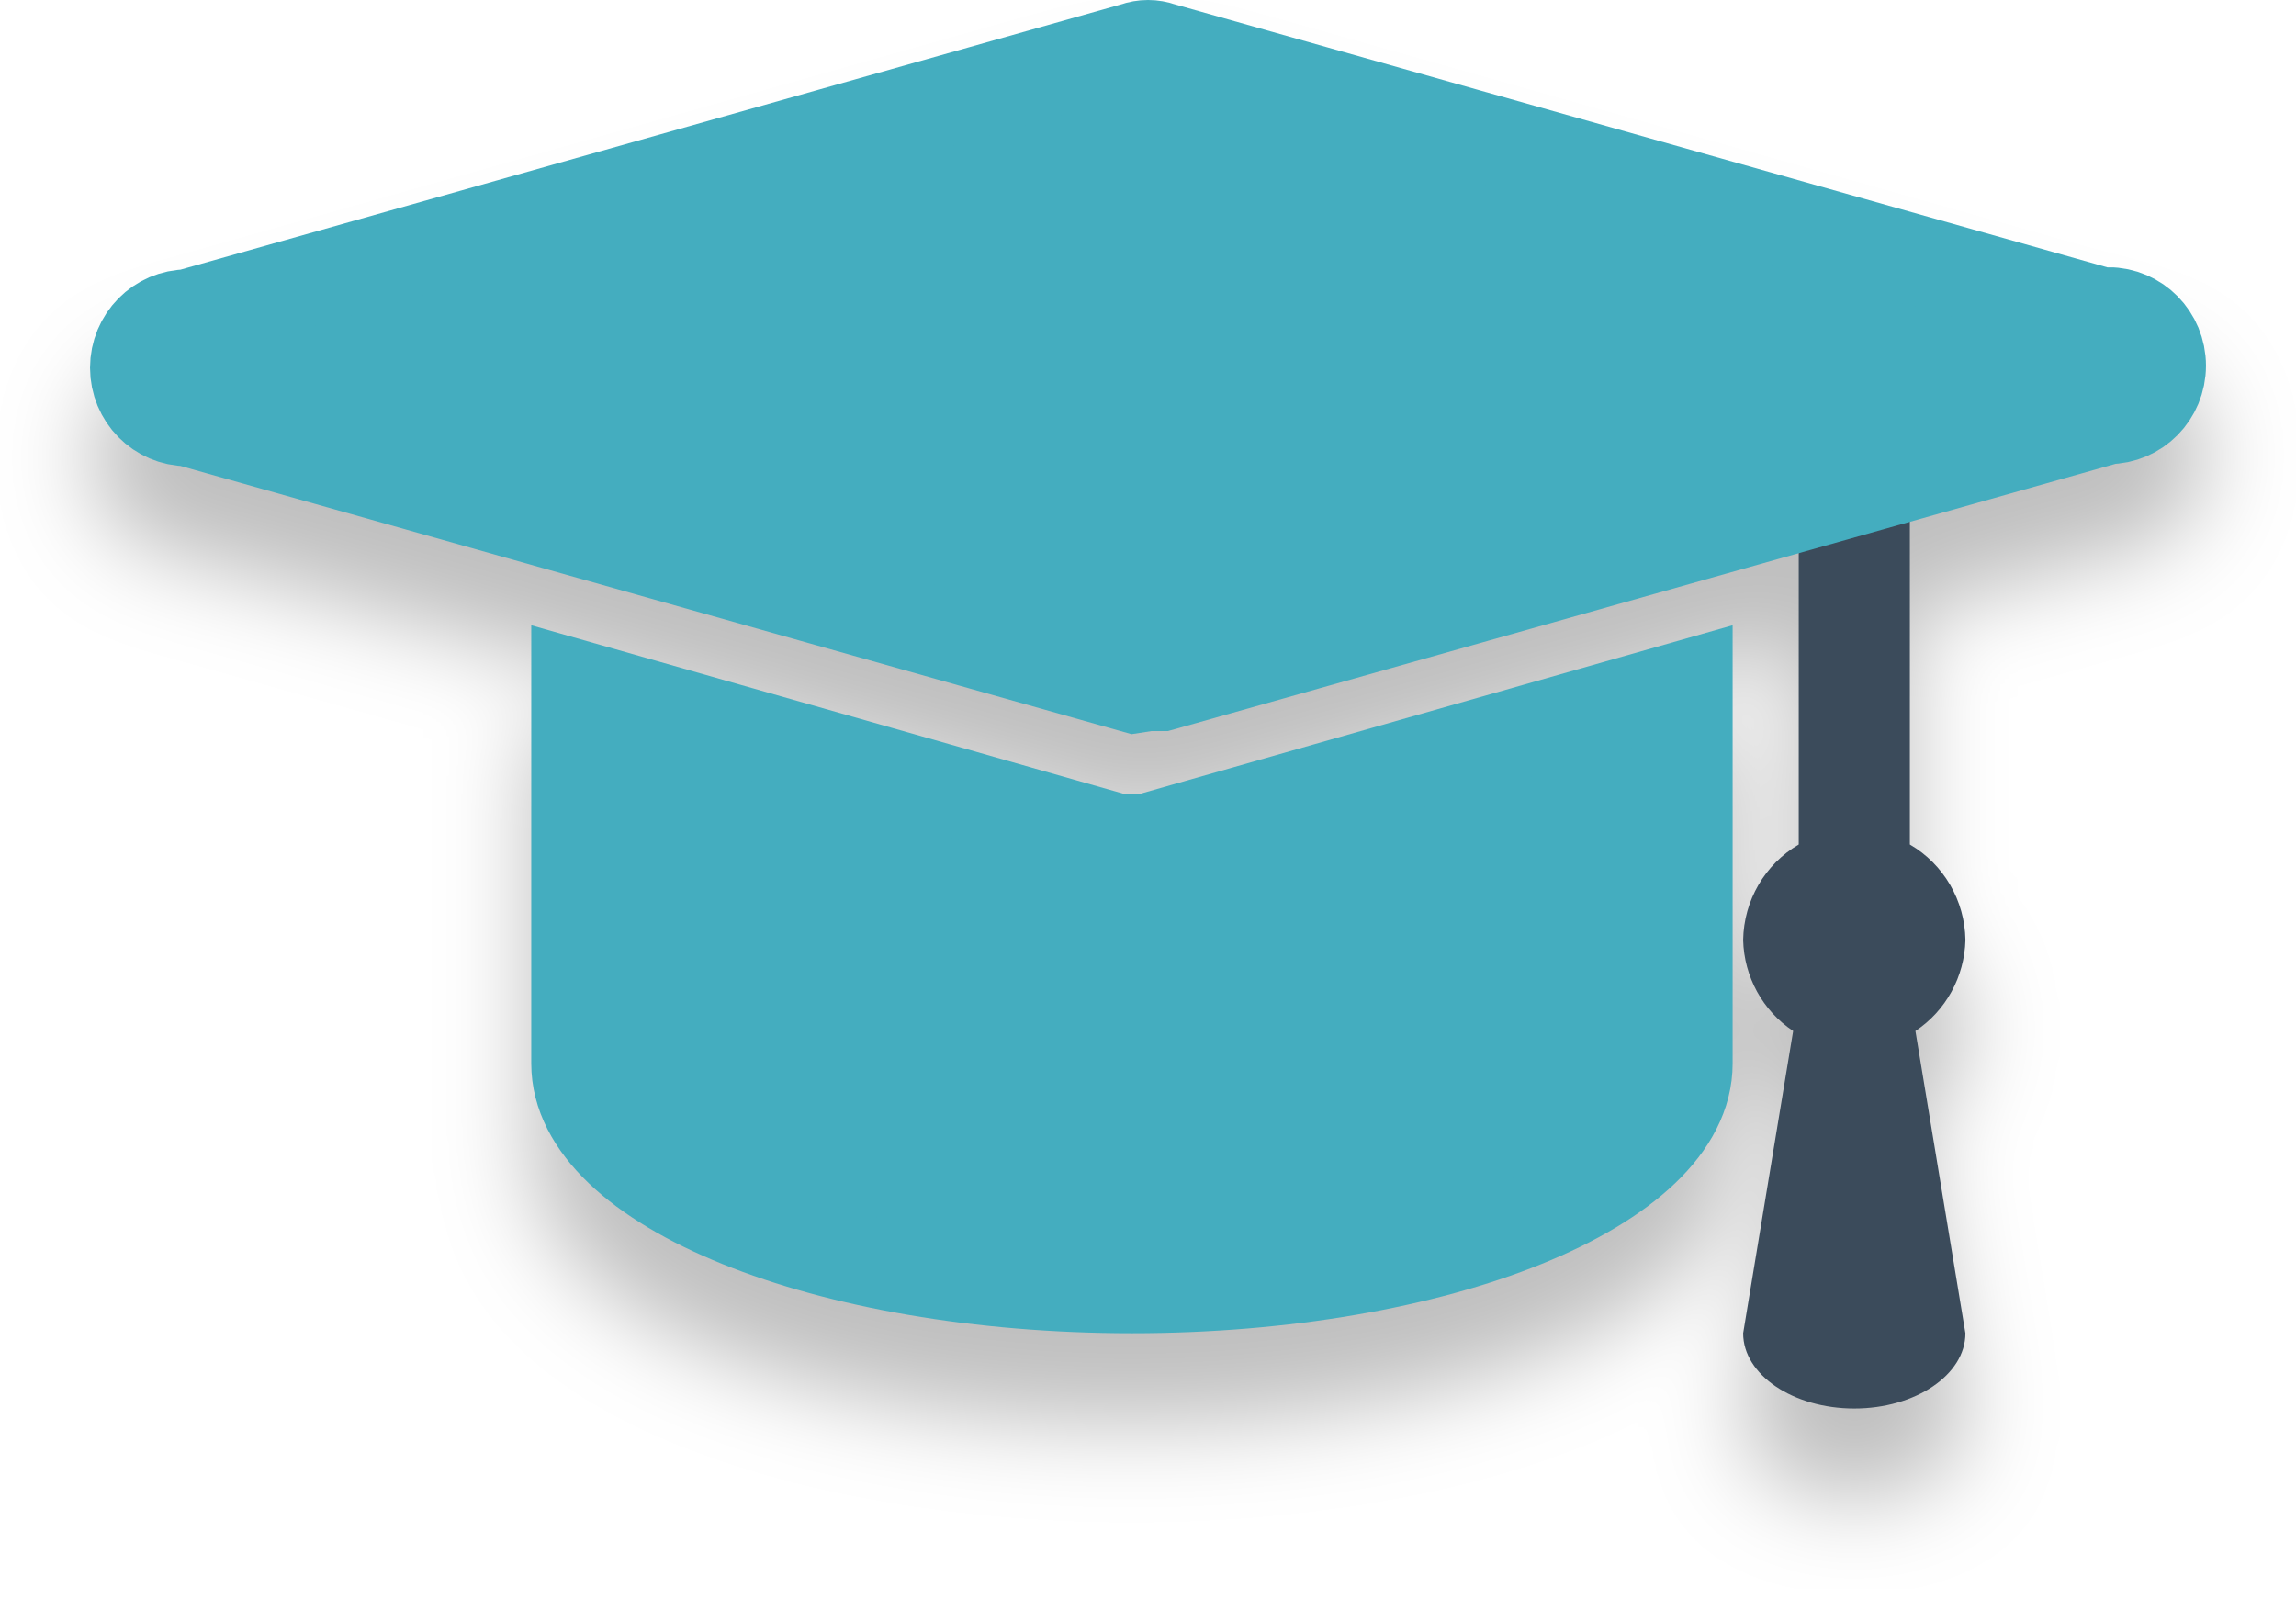
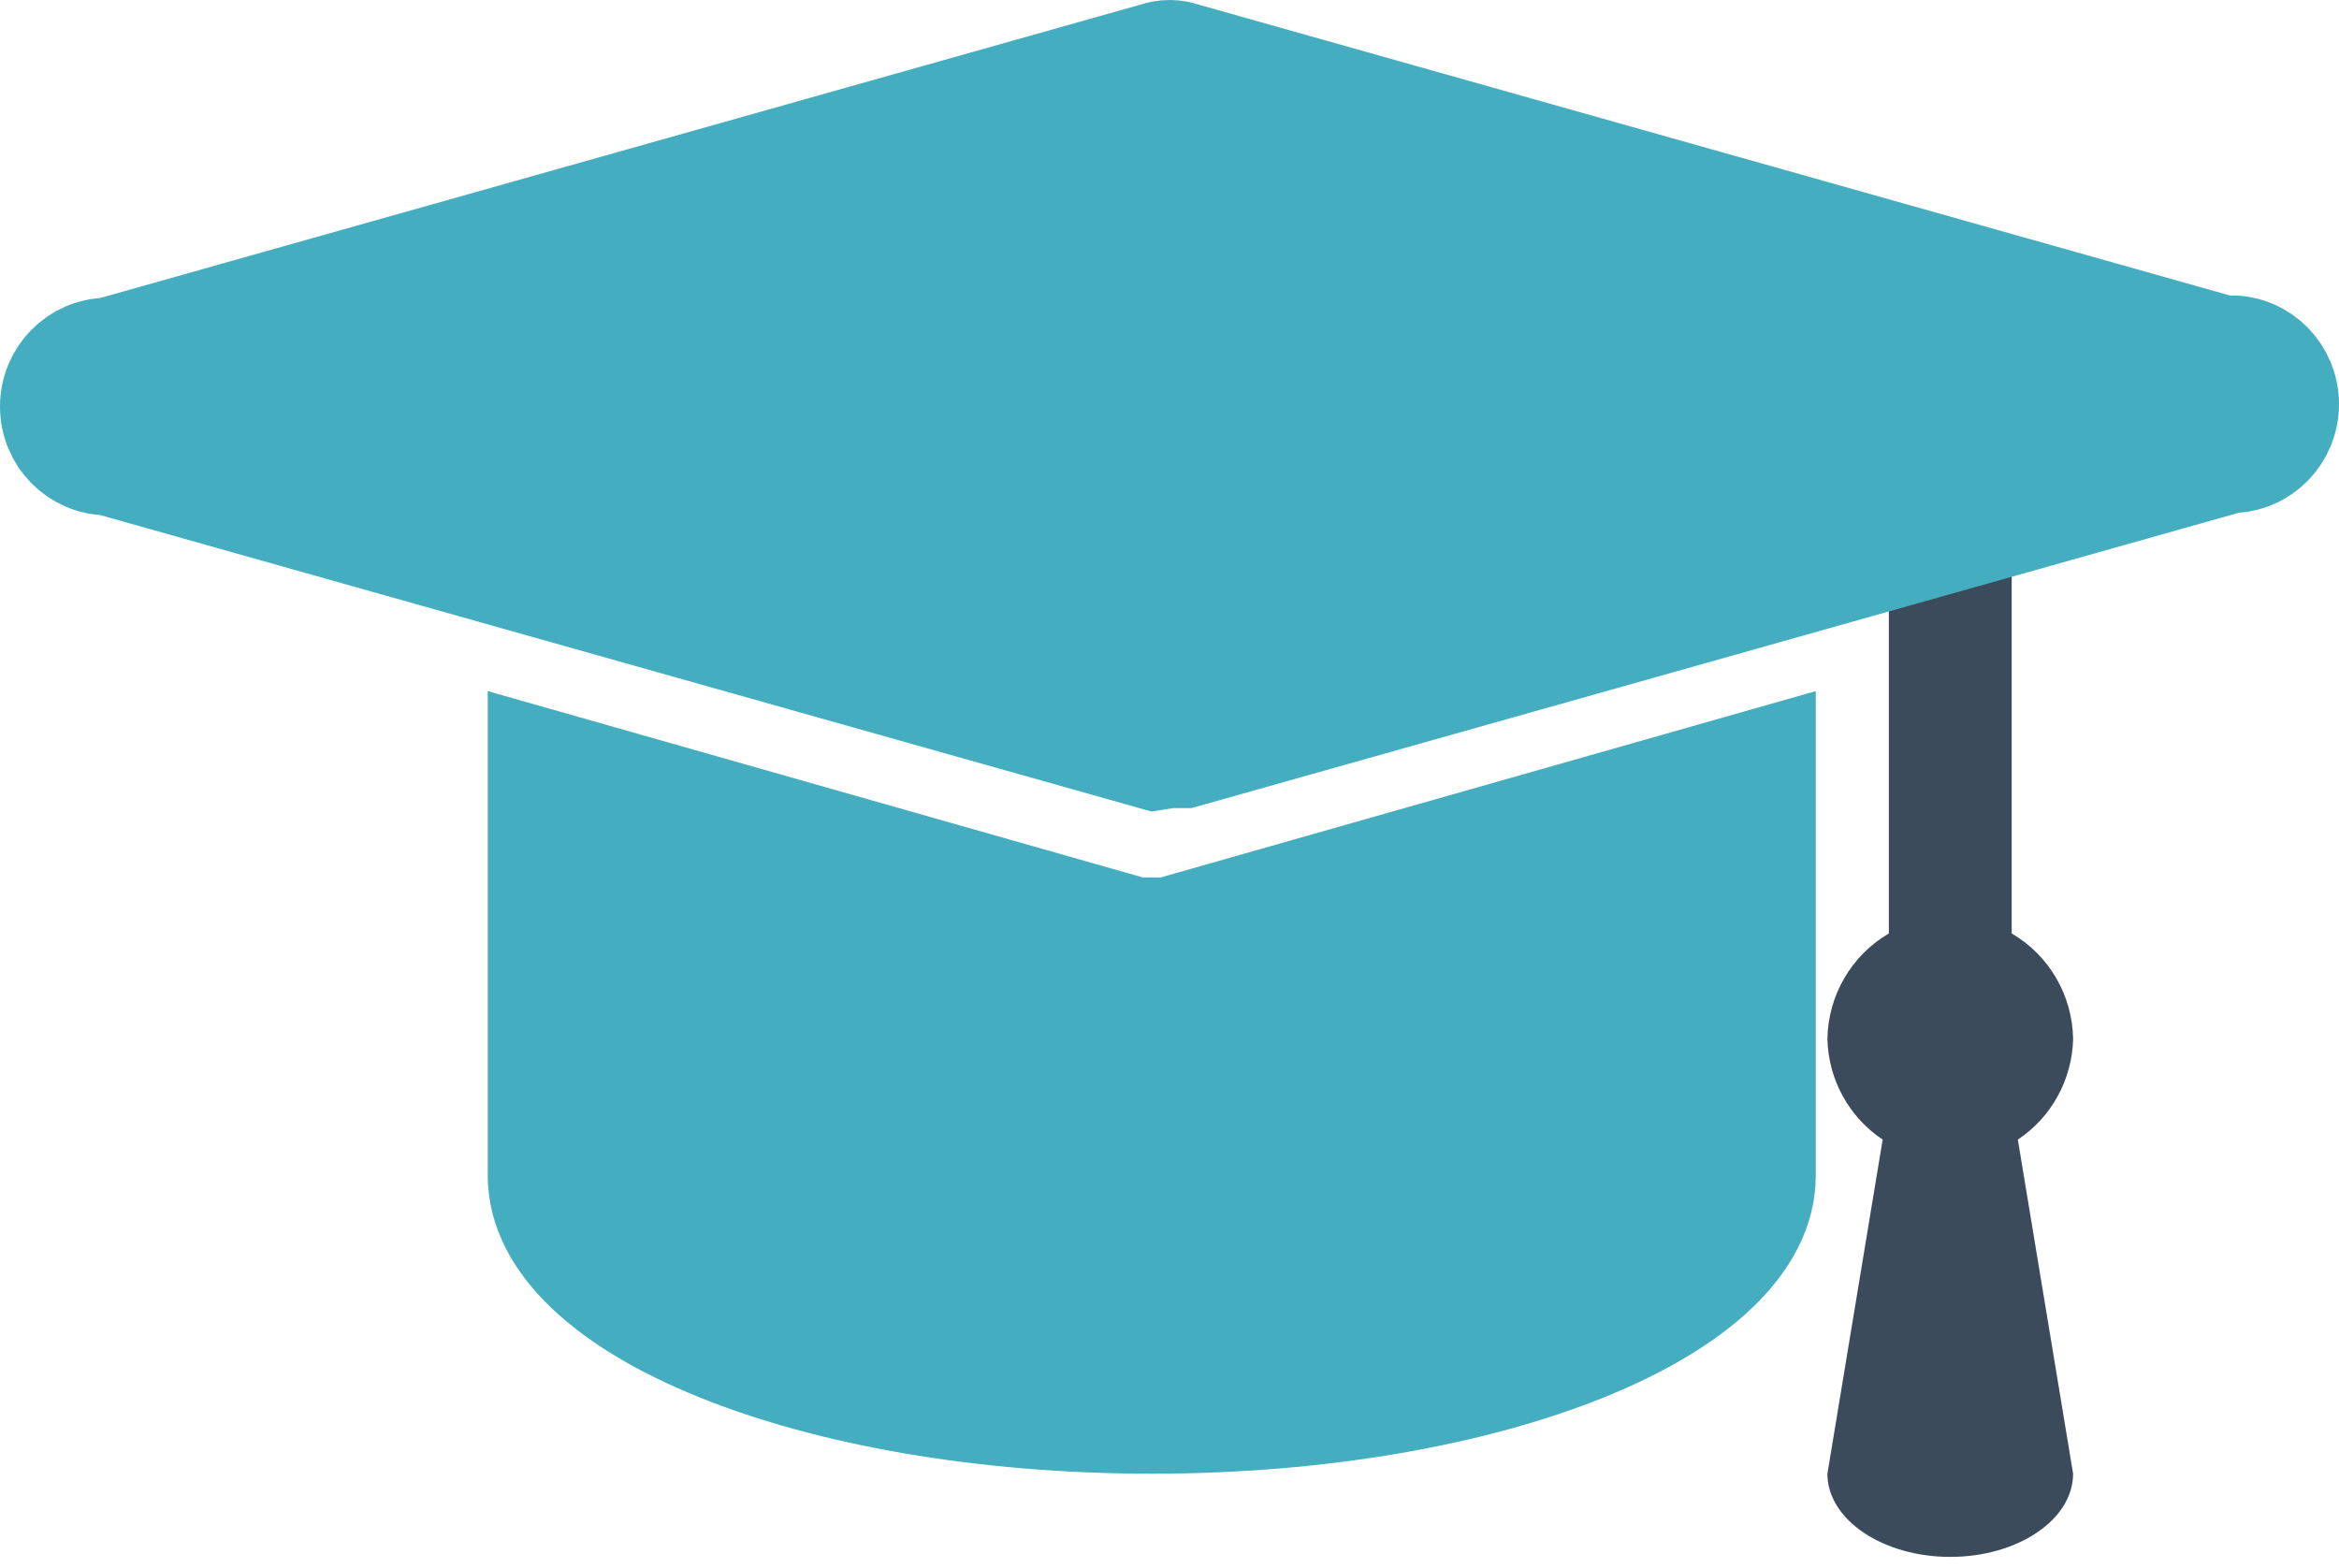
- <svg xmlns="http://www.w3.org/2000/svg" width="102" height="71" viewBox="0 0 102 71" fill="none">
-   <g filter="url(#filter0_d)">
-     <path d="M87.315 41.758C87.287 40.003 86.351 38.393 84.846 37.516V19.297H79.909V37.516C78.406 38.393 77.468 40.003 77.44 41.758C77.48 43.392 78.311 44.903 79.661 45.8L77.44 59.227C77.44 61.074 79.661 62.571 82.377 62.571C85.093 62.571 87.314 61.074 87.314 59.227L85.093 45.8C86.445 44.903 87.273 43.392 87.315 41.758Z" fill="#3B4B5B" />
-     <path d="M50.928 37.263H50.286H49.645L25.601 30.424V47.245C25.601 52.735 36.66 57.227 50.286 57.227C63.913 57.227 74.972 52.735 74.972 47.245V30.424L50.928 37.263Z" fill="#44ADBF" stroke="#44ADBF" stroke-width="4" stroke-miterlimit="10" />
-     <path d="M93.663 13.967L51.609 2.106C51.216 1.965 50.787 1.965 50.394 2.106L8.337 13.967C7.047 13.967 6 15.029 6 16.338C6 17.648 7.046 18.71 8.337 18.71L50.393 30.571L51 30.477H51.607L93.663 18.617C94.954 18.617 96 17.555 96 16.244C96 14.934 94.954 13.872 93.663 13.872V13.967Z" fill="#44ADBF" stroke="#44ADBF" stroke-width="4" stroke-miterlimit="10" />
-   </g>
-   <defs>
-     <filter id="filter0_d" x="0" y="0" width="102" height="70.571" filterUnits="userSpaceOnUse" color-interpolation-filters="sRGB">
-       <feFlood flood-opacity="0" result="BackgroundImageFix" />
-       <feColorMatrix in="SourceAlpha" type="matrix" values="0 0 0 0 0 0 0 0 0 0 0 0 0 0 0 0 0 0 127 0" result="hardAlpha" />
-       <feOffset dy="4" />
-       <feGaussianBlur stdDeviation="2" />
-       <feColorMatrix type="matrix" values="0 0 0 0 0 0 0 0 0 0 0 0 0 0 0 0 0 0 0.25 0" />
-       <feBlend mode="normal" in2="BackgroundImageFix" result="effect1_dropShadow" />
-       <feBlend mode="normal" in="SourceGraphic" in2="effect1_dropShadow" result="shape" />
-     </filter>
-   </defs>
+ <svg xmlns="http://www.w3.org/2000/svg" width="94" height="63" viewBox="0 0 94 63" fill="none">
+   <path d="M83.315 41.758C83.287 40.003 82.351 38.393 80.846 37.516V19.297H75.909V37.516C74.406 38.393 73.468 40.003 73.44 41.758C73.48 43.392 74.311 44.903 75.661 45.8L73.44 59.227C73.44 61.074 75.661 62.571 78.377 62.571C81.093 62.571 83.314 61.074 83.314 59.227L81.093 45.8C82.445 44.903 83.273 43.392 83.315 41.758Z" fill="#3B4B5B" />
+   <path d="M46.928 37.263H46.286H45.645L21.601 30.424V47.245C21.601 52.735 32.66 57.227 46.286 57.227C59.913 57.227 70.972 52.735 70.972 47.245V30.424L46.928 37.263Z" fill="#44ADBF" stroke="#44ADBF" stroke-width="4" stroke-miterlimit="10" />
+   <path d="M89.663 13.967L47.609 2.106C47.216 1.965 46.787 1.965 46.394 2.106L4.337 13.967C3.047 13.967 2 15.029 2 16.338C2 17.648 3.046 18.71 4.337 18.71L46.393 30.571L47 30.477H47.607L89.663 18.617C90.954 18.617 92 17.555 92 16.244C92 14.934 90.954 13.872 89.663 13.872V13.967Z" fill="#44ADBF" stroke="#44ADBF" stroke-width="4" stroke-miterlimit="10" />
</svg>
